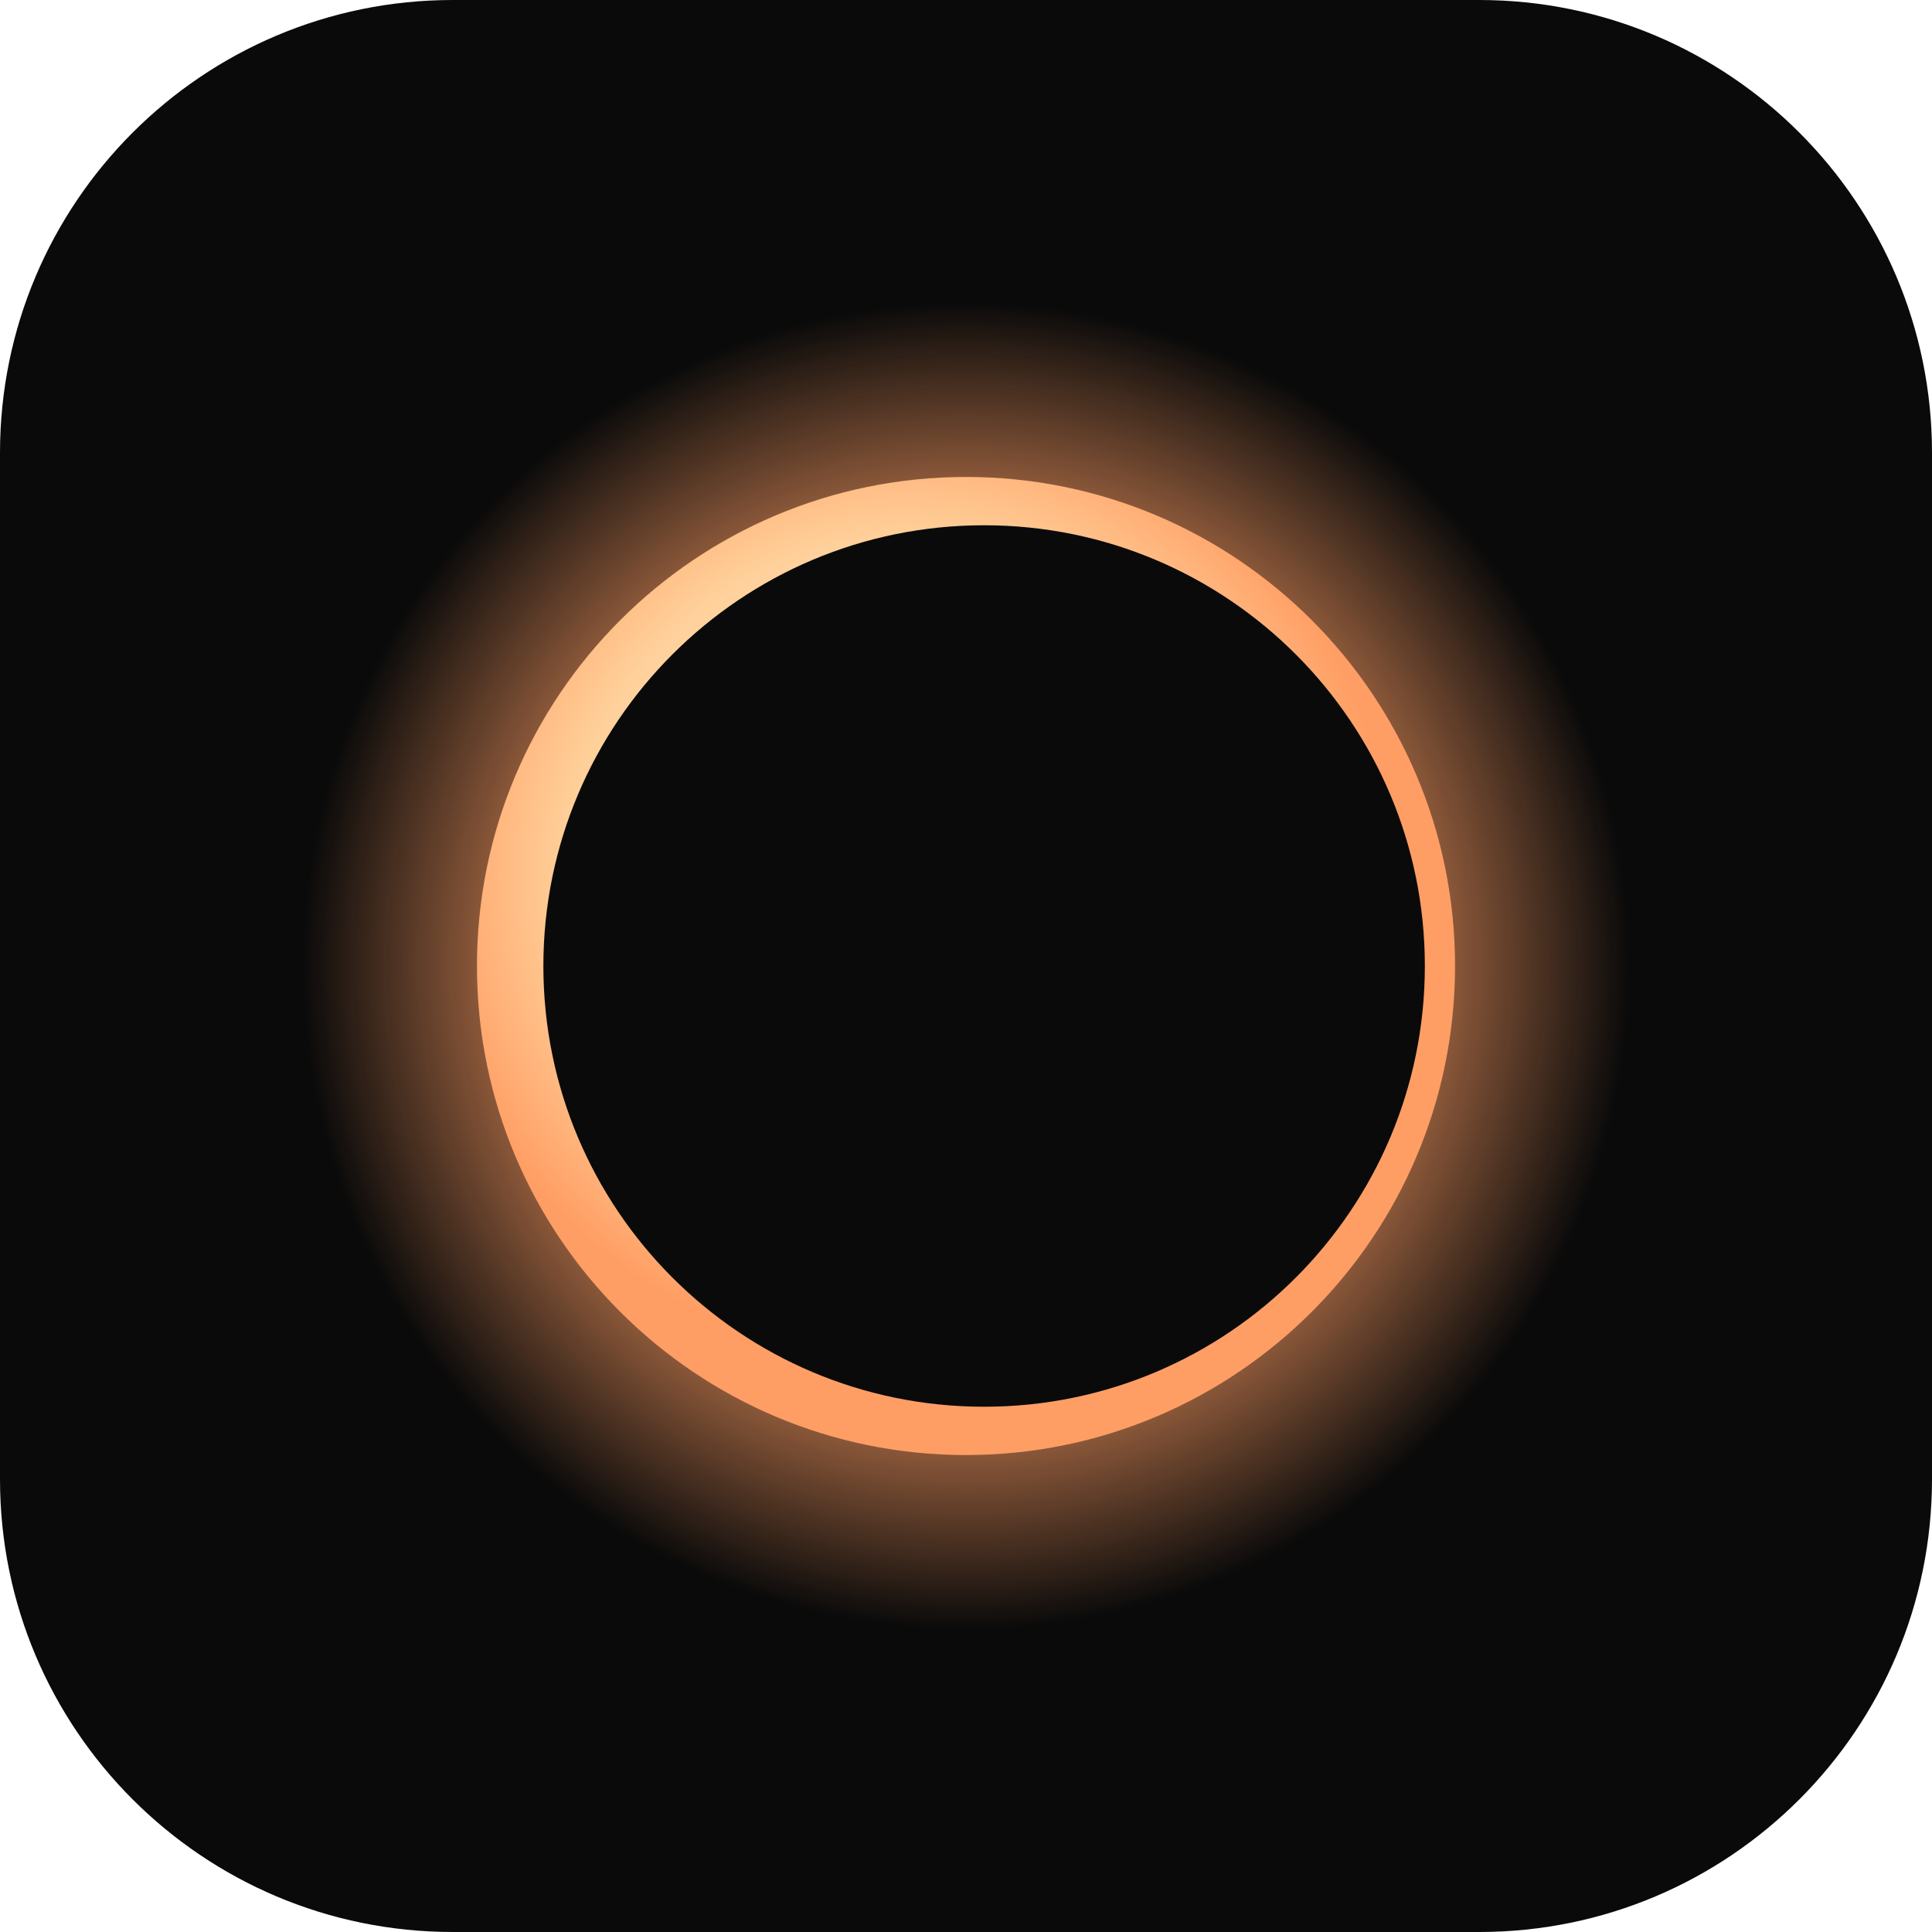
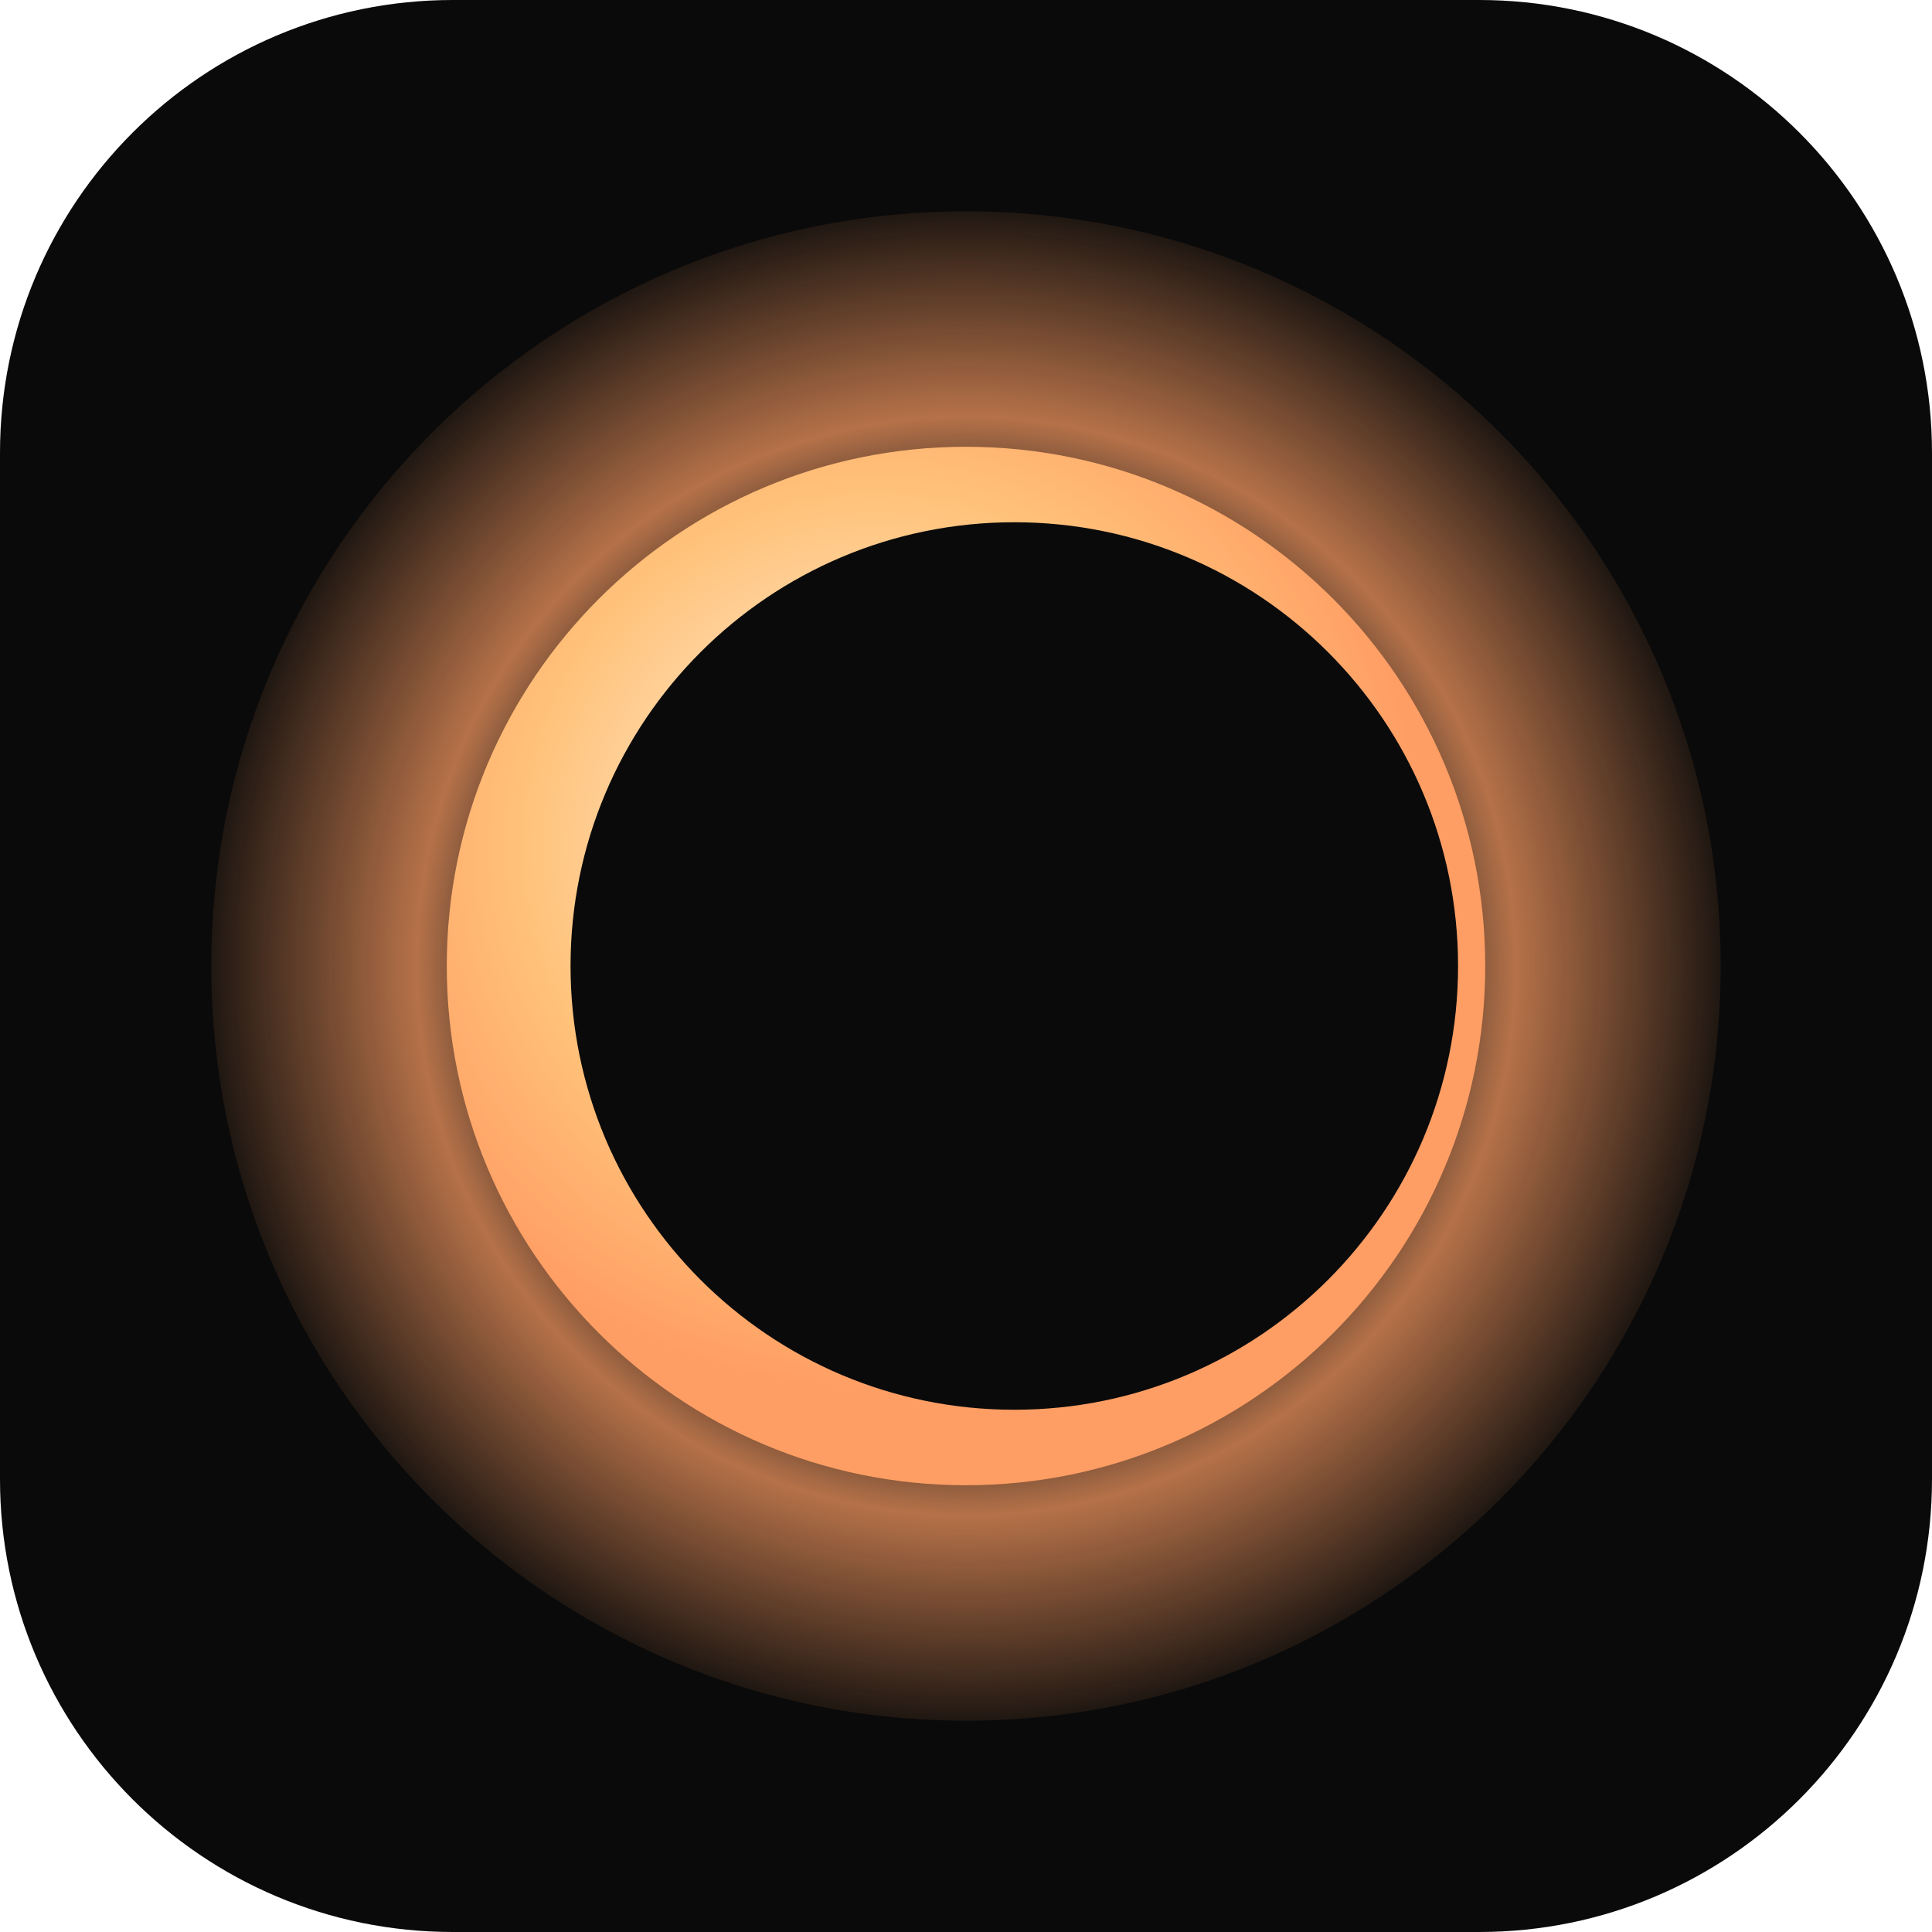
<svg xmlns="http://www.w3.org/2000/svg" viewBox="0 0 64 64" role="img" aria-label="Umbra">
  <rect width="64" height="64" rx="15" fill="#0a0a0a" />
  <defs>
-     <radialGradient id="c" cx="32" cy="32" r="22" gradientUnits="userSpaceOnUse">
-       <stop offset="0.58" stop-color="#ffb07a" stop-opacity="0" />
-       <stop offset="0.72" stop-color="#ff9e64" stop-opacity="0.55" />
+     <radialGradient id="c" cx="32" cy="32" r="26" gradientUnits="userSpaceOnUse">
+       <stop offset="0.52" stop-color="#ffb07a" stop-opacity="0" />
+       <stop offset="0.7" stop-color="#ff9e64" stop-opacity="0.7" />
      <stop offset="1" stop-color="#ff9e64" stop-opacity="0" />
    </radialGradient>
-     <radialGradient id="s" cx="30" cy="29" r="16" gradientUnits="userSpaceOnUse">
+     <radialGradient id="s" cx="29" cy="28" r="18" gradientUnits="userSpaceOnUse">
      <stop offset="0" stop-color="#fff6e8" />
-       <stop offset="0.7" stop-color="#ffd09a" />
+       <stop offset="0.65" stop-color="#ffc27a" />
      <stop offset="1" stop-color="#ff9e64" />
    </radialGradient>
  </defs>
-   <circle cx="32" cy="32" r="22" fill="url(#c)" />
-   <circle cx="32" cy="32" r="16.2" fill="url(#s)" />
-   <circle cx="32.6" cy="32" r="14.6" fill="#0a0a0a" />
+   <circle cx="32" cy="32" r="25" fill="url(#c)" />
+   <circle cx="32" cy="32" r="17.2" fill="url(#s)" />
+   <circle cx="33.6" cy="32" r="14.7" fill="#0a0a0a" />
</svg>
